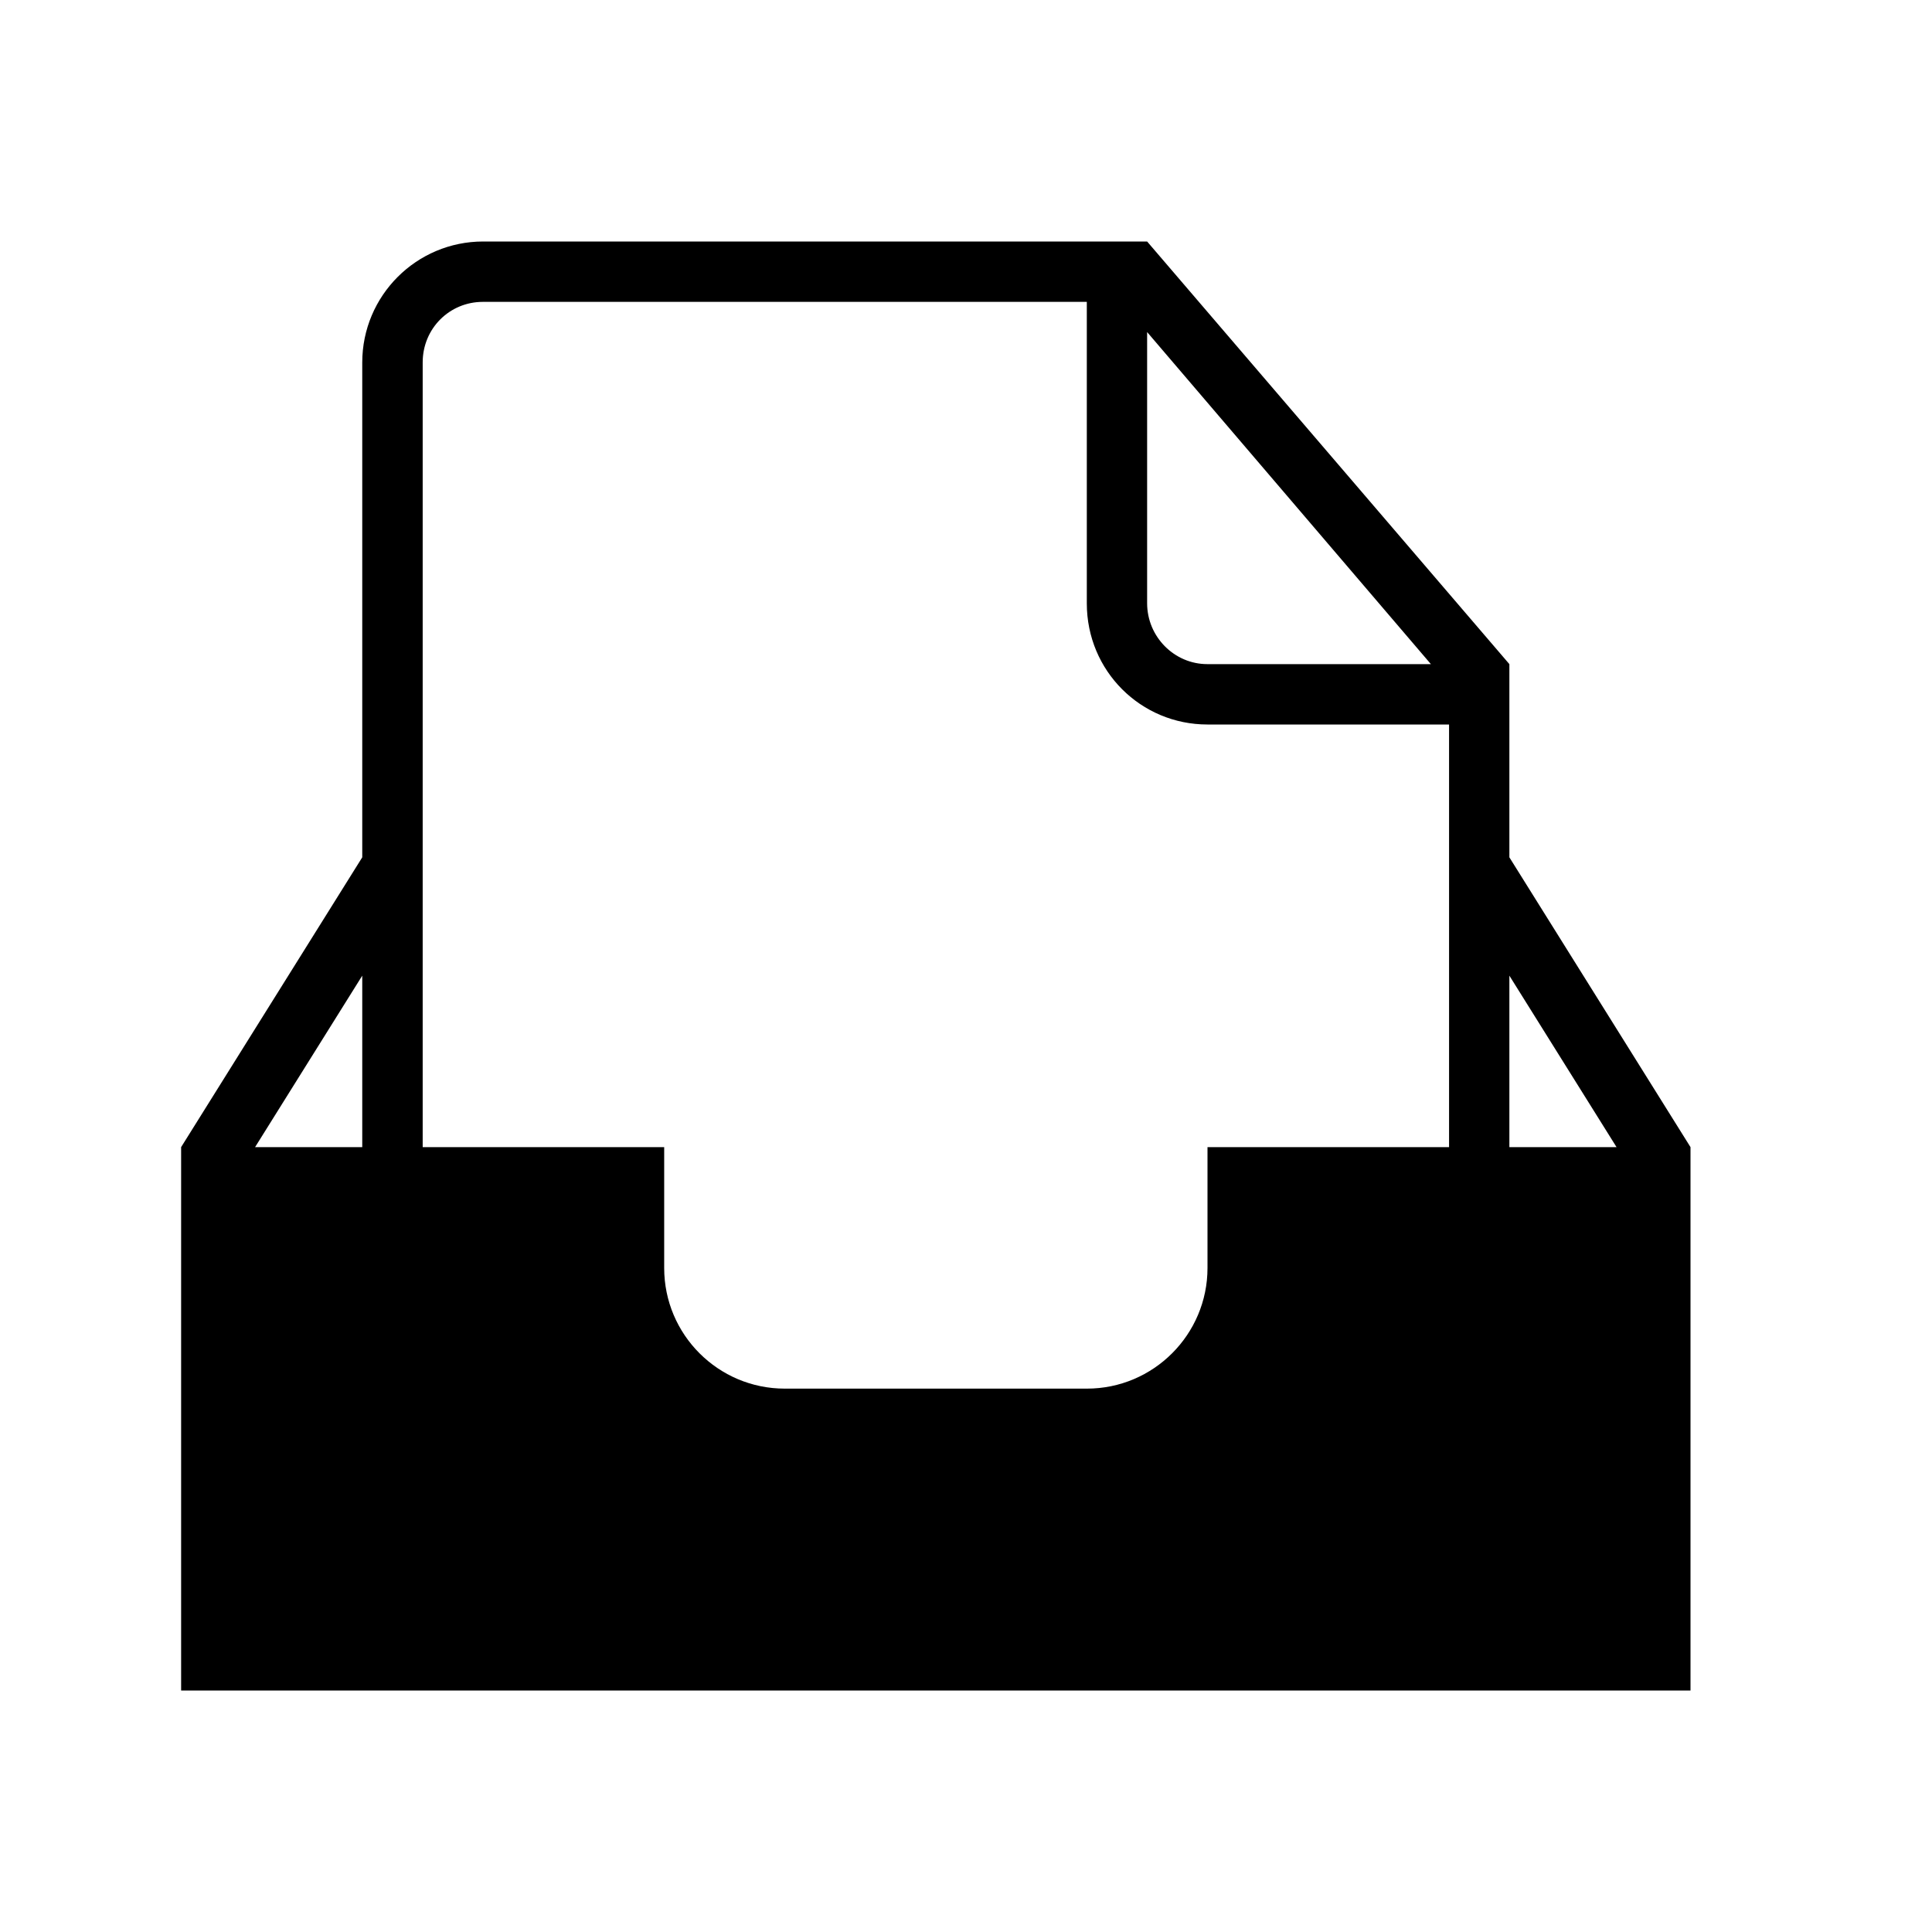
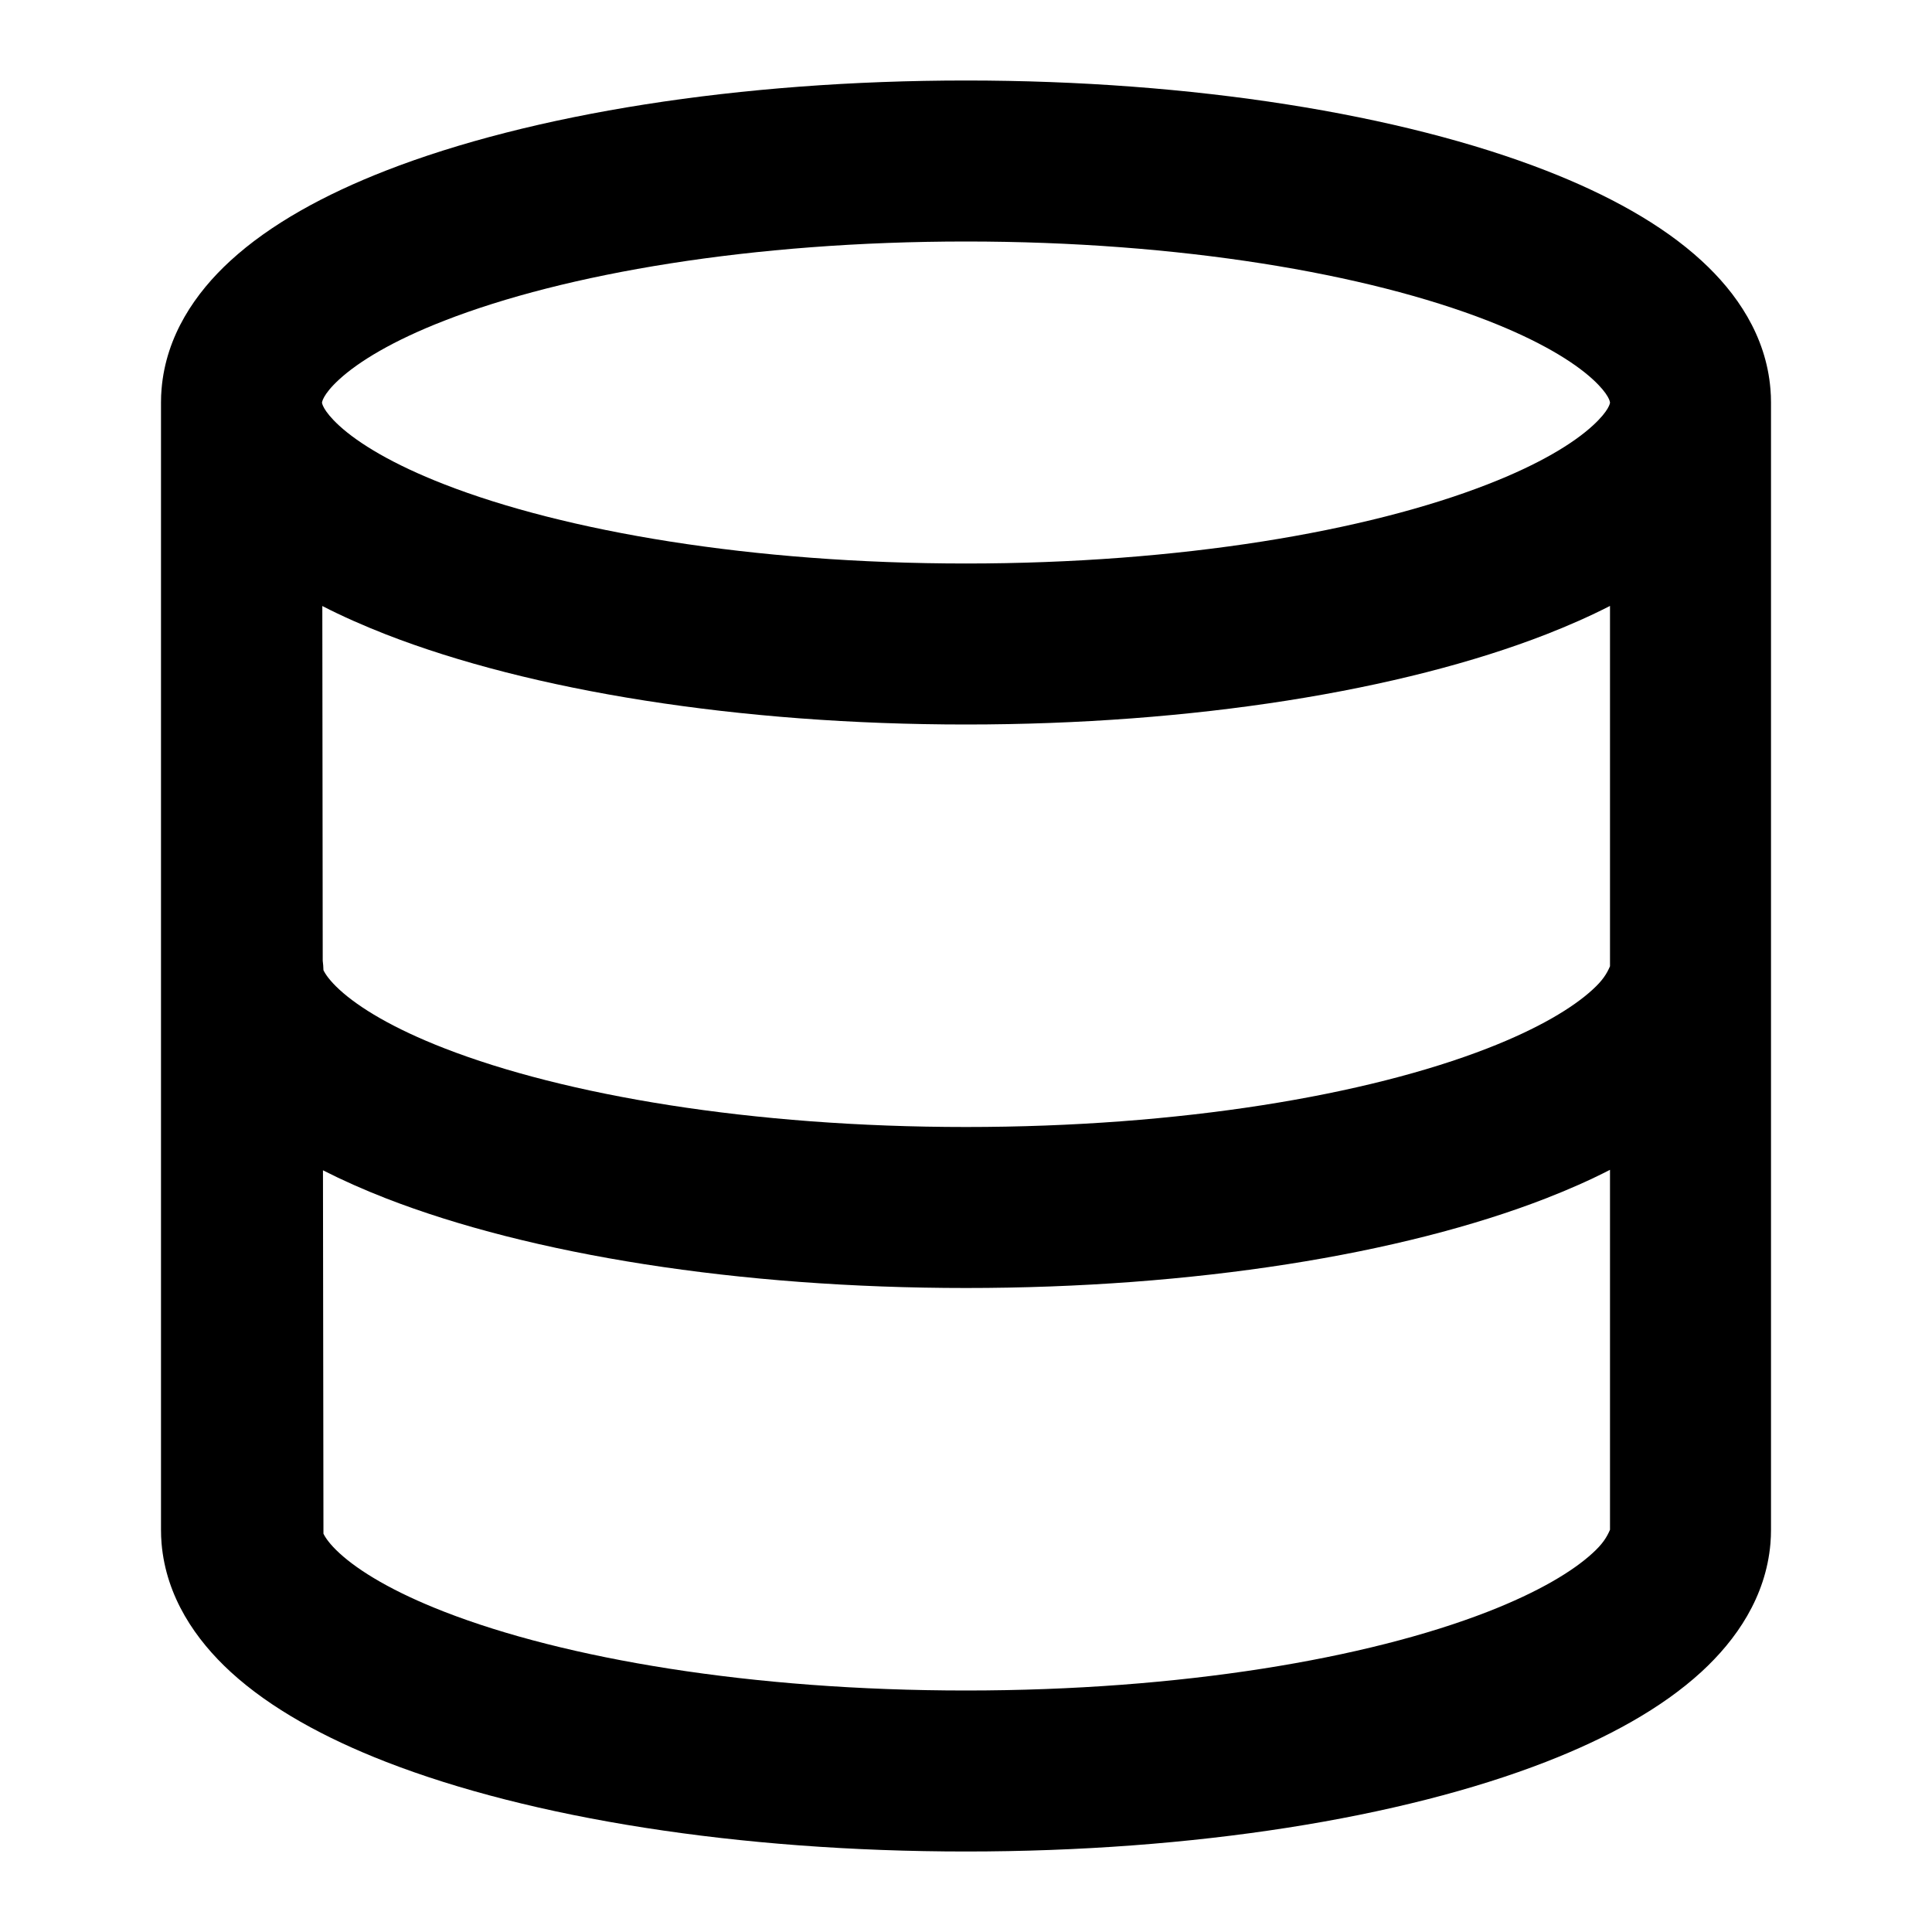
- <svg xmlns="http://www.w3.org/2000/svg" version="1.1" width="32" height="32" viewBox="0 0 32 32">
-   <path d="M20 19v2.002c0 1.1-0.894 1.998-1.997 1.998h-5.005c-1.102 0-1.997-0.895-1.997-1.998v-2.002h-4v-12.997c0-0.564 0.446-1.003 0.996-1.003h10.004v4.994c0 1.119 0.895 2.006 1.998 2.006h4.002v7h-4zM28 20.5v-1.5l-3-4.8v-3.2l-6-7h-10.997c-1.106 0-2.003 0.897-2.003 2.005v8.195l-3 4.8v9h25v-7.5zM6 19h-1.775l1.775-2.84v2.84zM26.775 19h-1.775v-2.84l1.775 2.84zM19 5.5l4.7 5.5h-3.703c-0.546 0-0.997-0.452-0.997-1.009v-4.491z" />
+ <svg xmlns="http://www.w3.org/2000/svg" version="1.1" width="24" height="24" viewBox="0 0 24 24">
+   <path d="M4 5.002c0 0 0.003-0.095 0.213-0.288 0.245-0.225 0.671-0.483 1.306-0.73 1.499-0.585 3.821-0.984 6.481-0.984s4.982 0.399 6.482 0.984c0.634 0.247 1.061 0.505 1.306 0.73 0.205 0.189 0.212 0.281 0.212 0.288 0 0.003-0.007 0.095-0.213 0.284-0.245 0.225-0.671 0.483-1.306 0.73-1.499 0.585-3.821 0.984-6.481 0.984s-4.982-0.399-6.482-0.984c-0.634-0.247-1.061-0.505-1.306-0.73-0.208-0.192-0.212-0.284-0.212-0.284zM20 14.532v4.471c-0.041 0.097-0.096 0.181-0.217 0.291-0.245 0.225-0.671 0.482-1.303 0.728-1.495 0.582-3.809 0.978-6.48 0.978s-4.985-0.396-6.48-0.978c-0.633-0.246-1.058-0.503-1.303-0.728-0.12-0.11-0.176-0.194-0.199-0.242l-0.006-4.514c0.248 0.126 0.51 0.242 0.782 0.348 1.797 0.699 4.377 1.114 7.206 1.114s5.409-0.415 7.206-1.114c0.277-0.108 0.543-0.225 0.794-0.354zM20 7.527v4.463c0 0.004 0 0.008 0 0.013-0.041 0.097-0.096 0.181-0.217 0.291-0.245 0.225-0.671 0.482-1.303 0.728-1.495 0.582-3.809 0.978-6.48 0.978s-4.985-0.396-6.48-0.978c-0.633-0.246-1.058-0.503-1.303-0.728-0.12-0.11-0.176-0.194-0.199-0.242-0.001-0.040-0.004-0.079-0.009-0.117l-0.005-4.407c0.248 0.128 0.513 0.244 0.788 0.352 1.801 0.702 4.388 1.12 7.208 1.12s5.407-0.418 7.208-1.12c0.276-0.108 0.542-0.225 0.792-0.353zM2 5v14c0 0.058 0.002 0.116 0.007 0.174 0.057 0.665 0.425 1.197 0.857 1.594 0.498 0.457 1.175 0.824 1.93 1.118 1.797 0.699 4.377 1.114 7.206 1.114s5.409-0.415 7.206-1.114c0.755-0.294 1.432-0.661 1.93-1.118 0.432-0.397 0.8-0.929 0.857-1.594 0.005-0.058 0.007-0.116 0.007-0.174v-14c0-0.056-0.002-0.112-0.007-0.168-0.055-0.664-0.422-1.195-0.852-1.59-0.498-0.459-1.177-0.827-1.933-1.122-1.801-0.702-4.388-1.12-7.208-1.12s-5.407 0.418-7.208 1.12c-0.756 0.295-1.435 0.664-1.933 1.122-0.43 0.395-0.797 0.927-0.852 1.59-0.005 0.056-0.007 0.112-0.007 0.168z" />
</svg>
